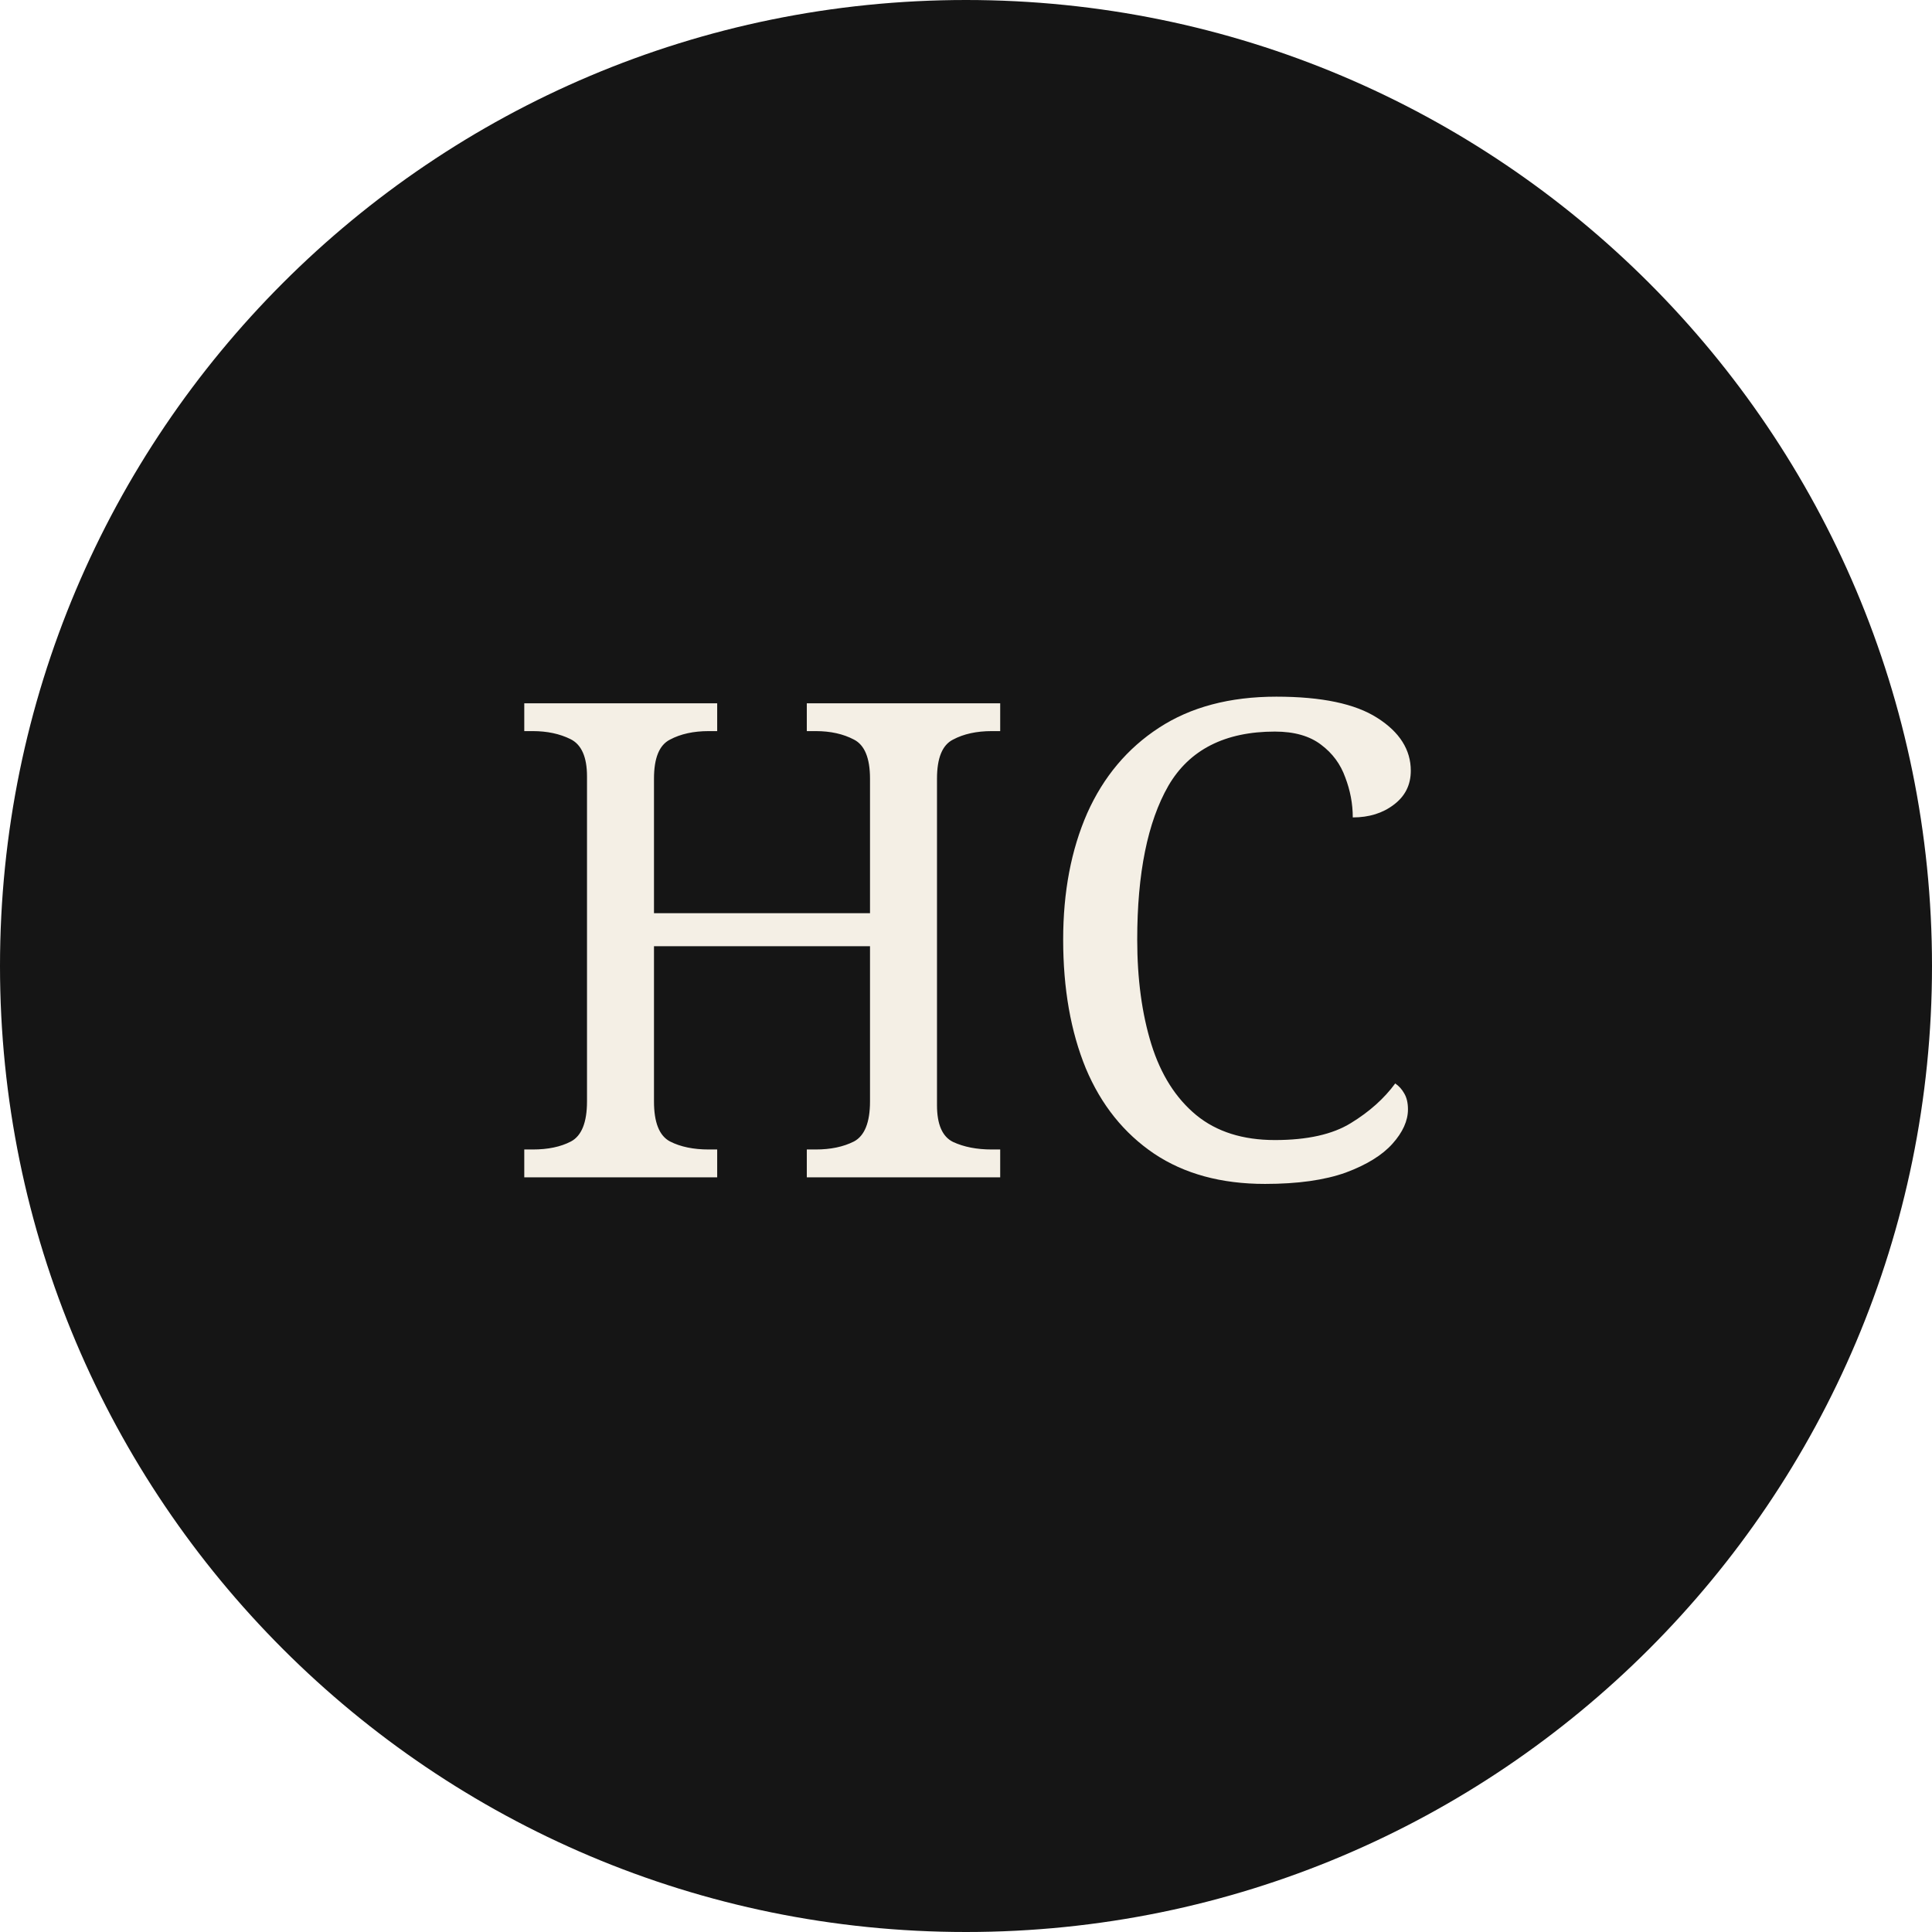
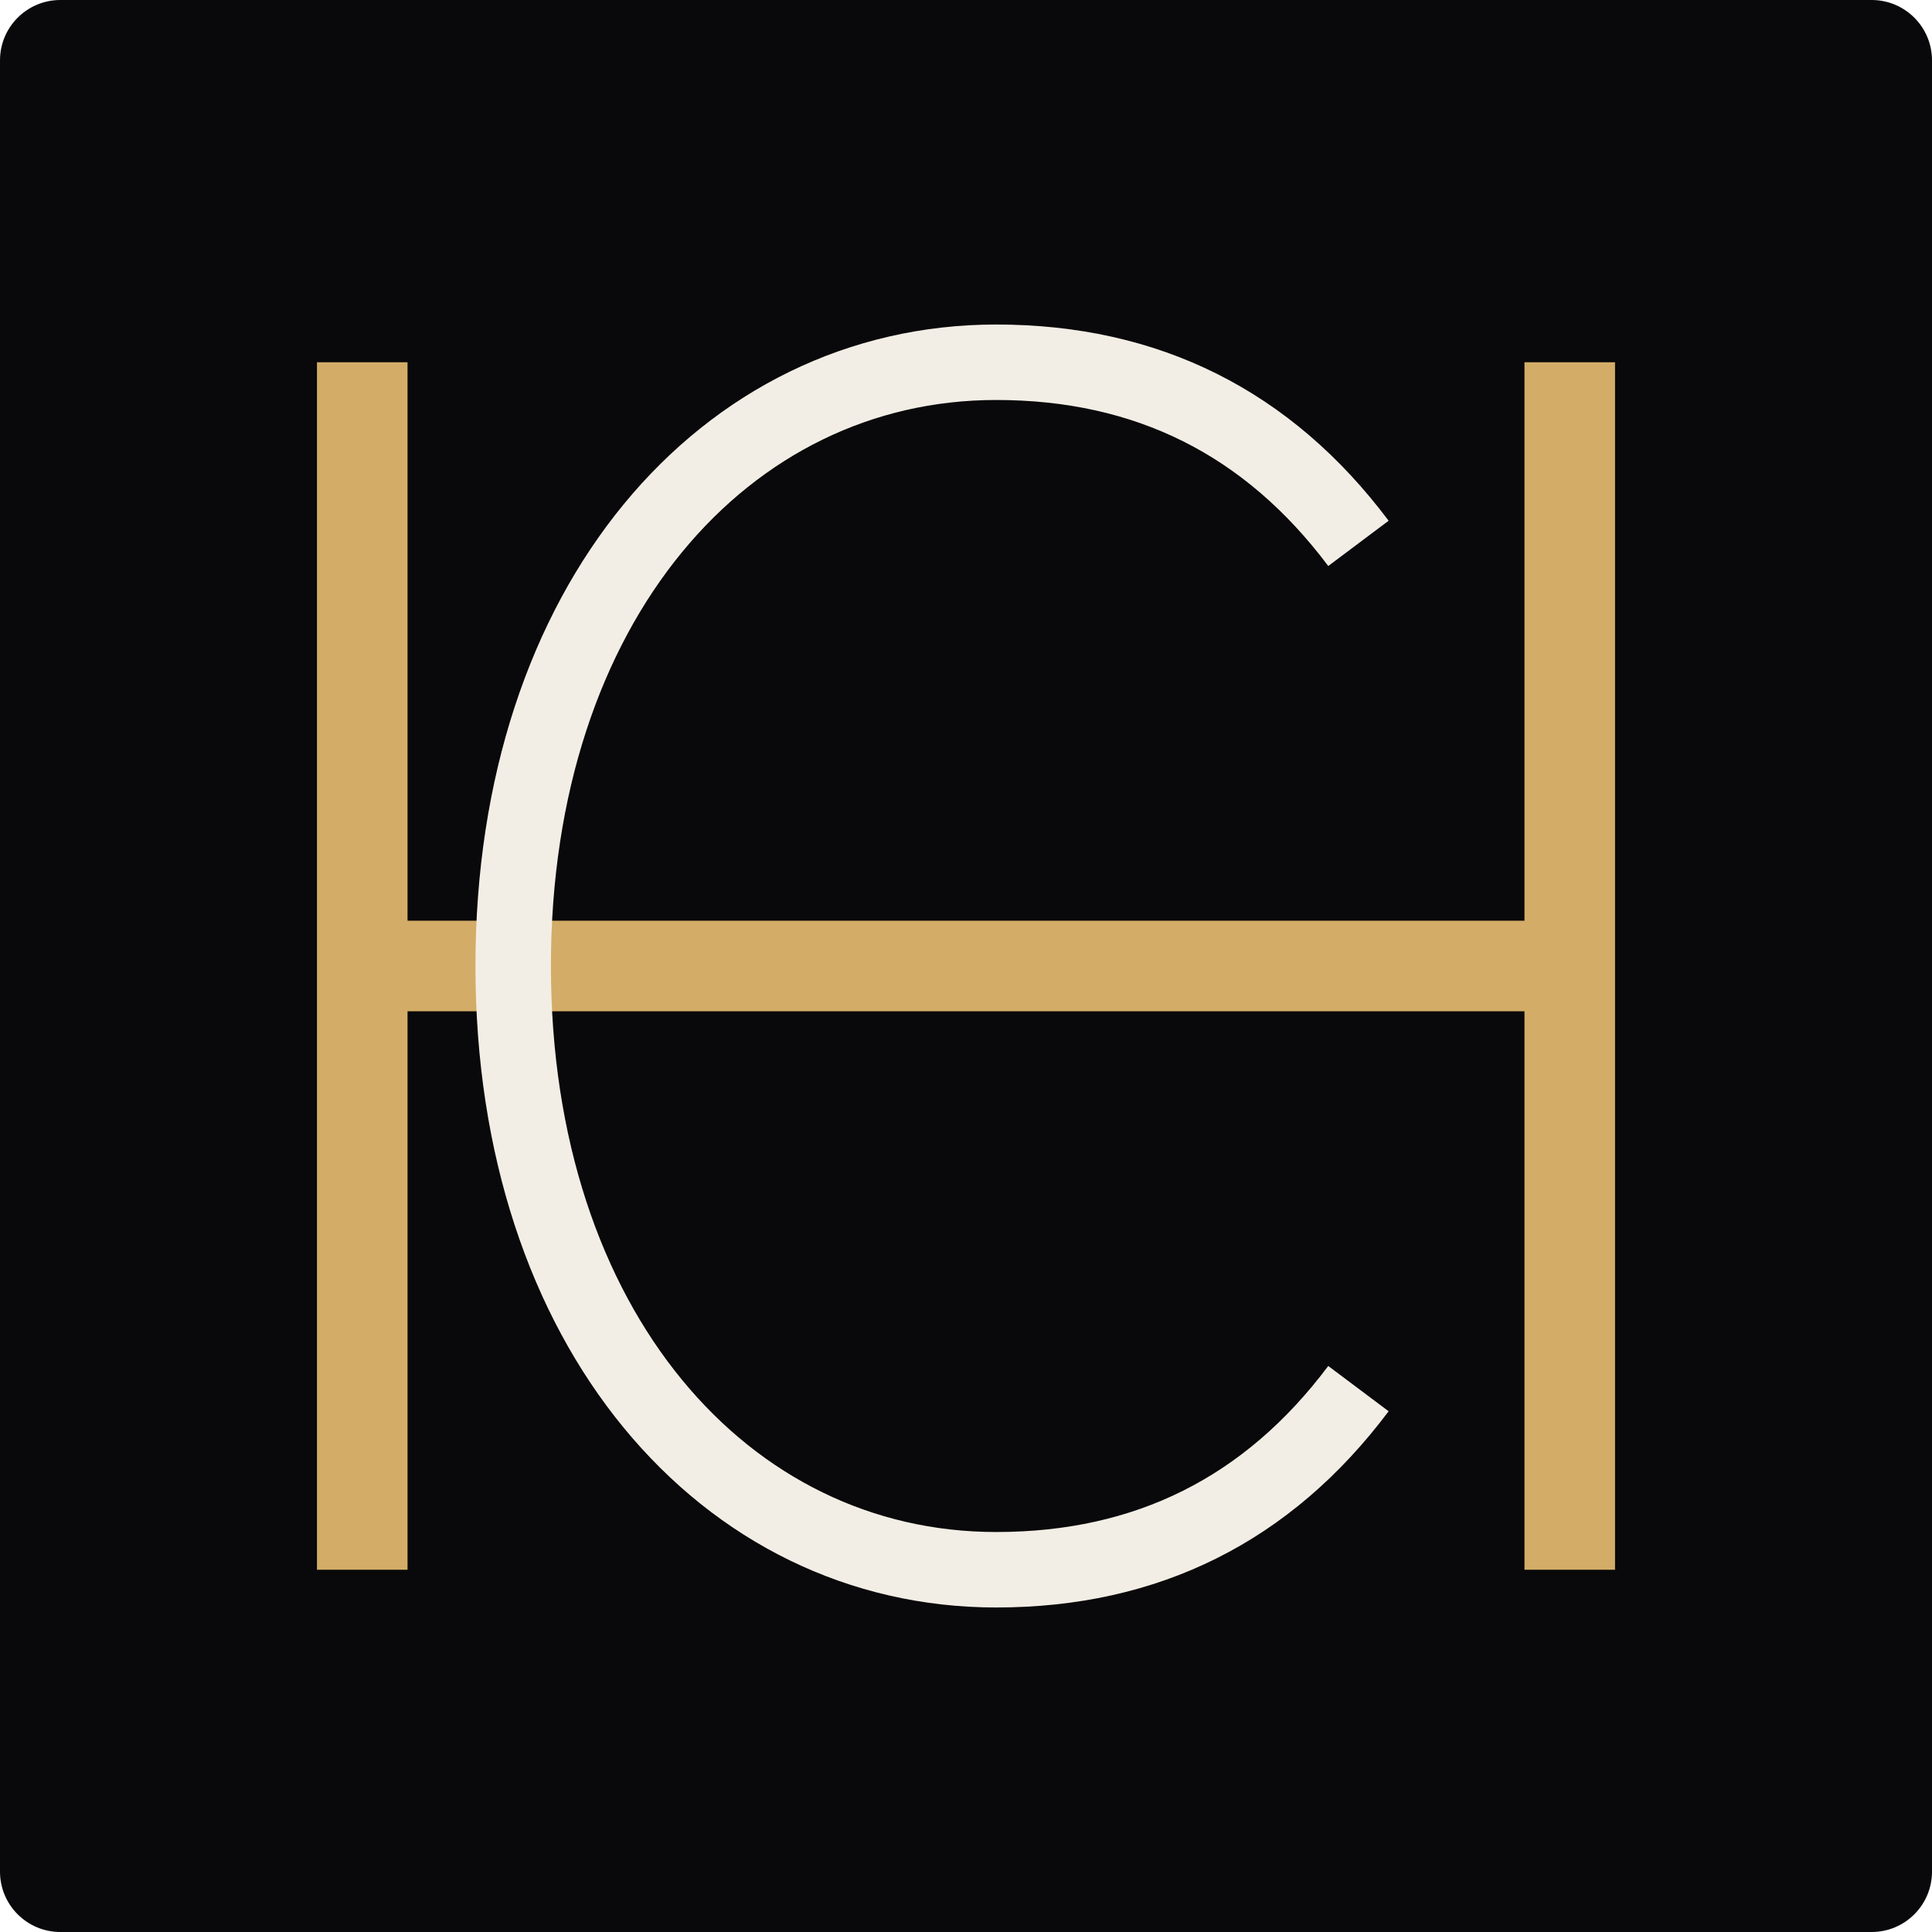
<svg xmlns="http://www.w3.org/2000/svg" viewBox="0 0 64 64" role="img" aria-label="House of Carol">
-   <rect width="64" height="64" rx="32" fill="#151515" />
-   <text x="32" y="39" text-anchor="middle" font-family="Georgia,serif" font-size="22" fill="#f4efe5">HC</text>
+   <rect width="64" height="64" rx="2" fill="#09080a" />
+   <path d="M12 12v40M52 12v40M12 32h40" stroke="#d3ad67" stroke-width="3" />
+   <path d="M45 18c-3-4-7-6-12-6-9 0-16 8-16 20s7 20 16 20c5 0 9-2 12-6" fill="none" stroke="#f3eee5" stroke-width="2.5" />
</svg>
